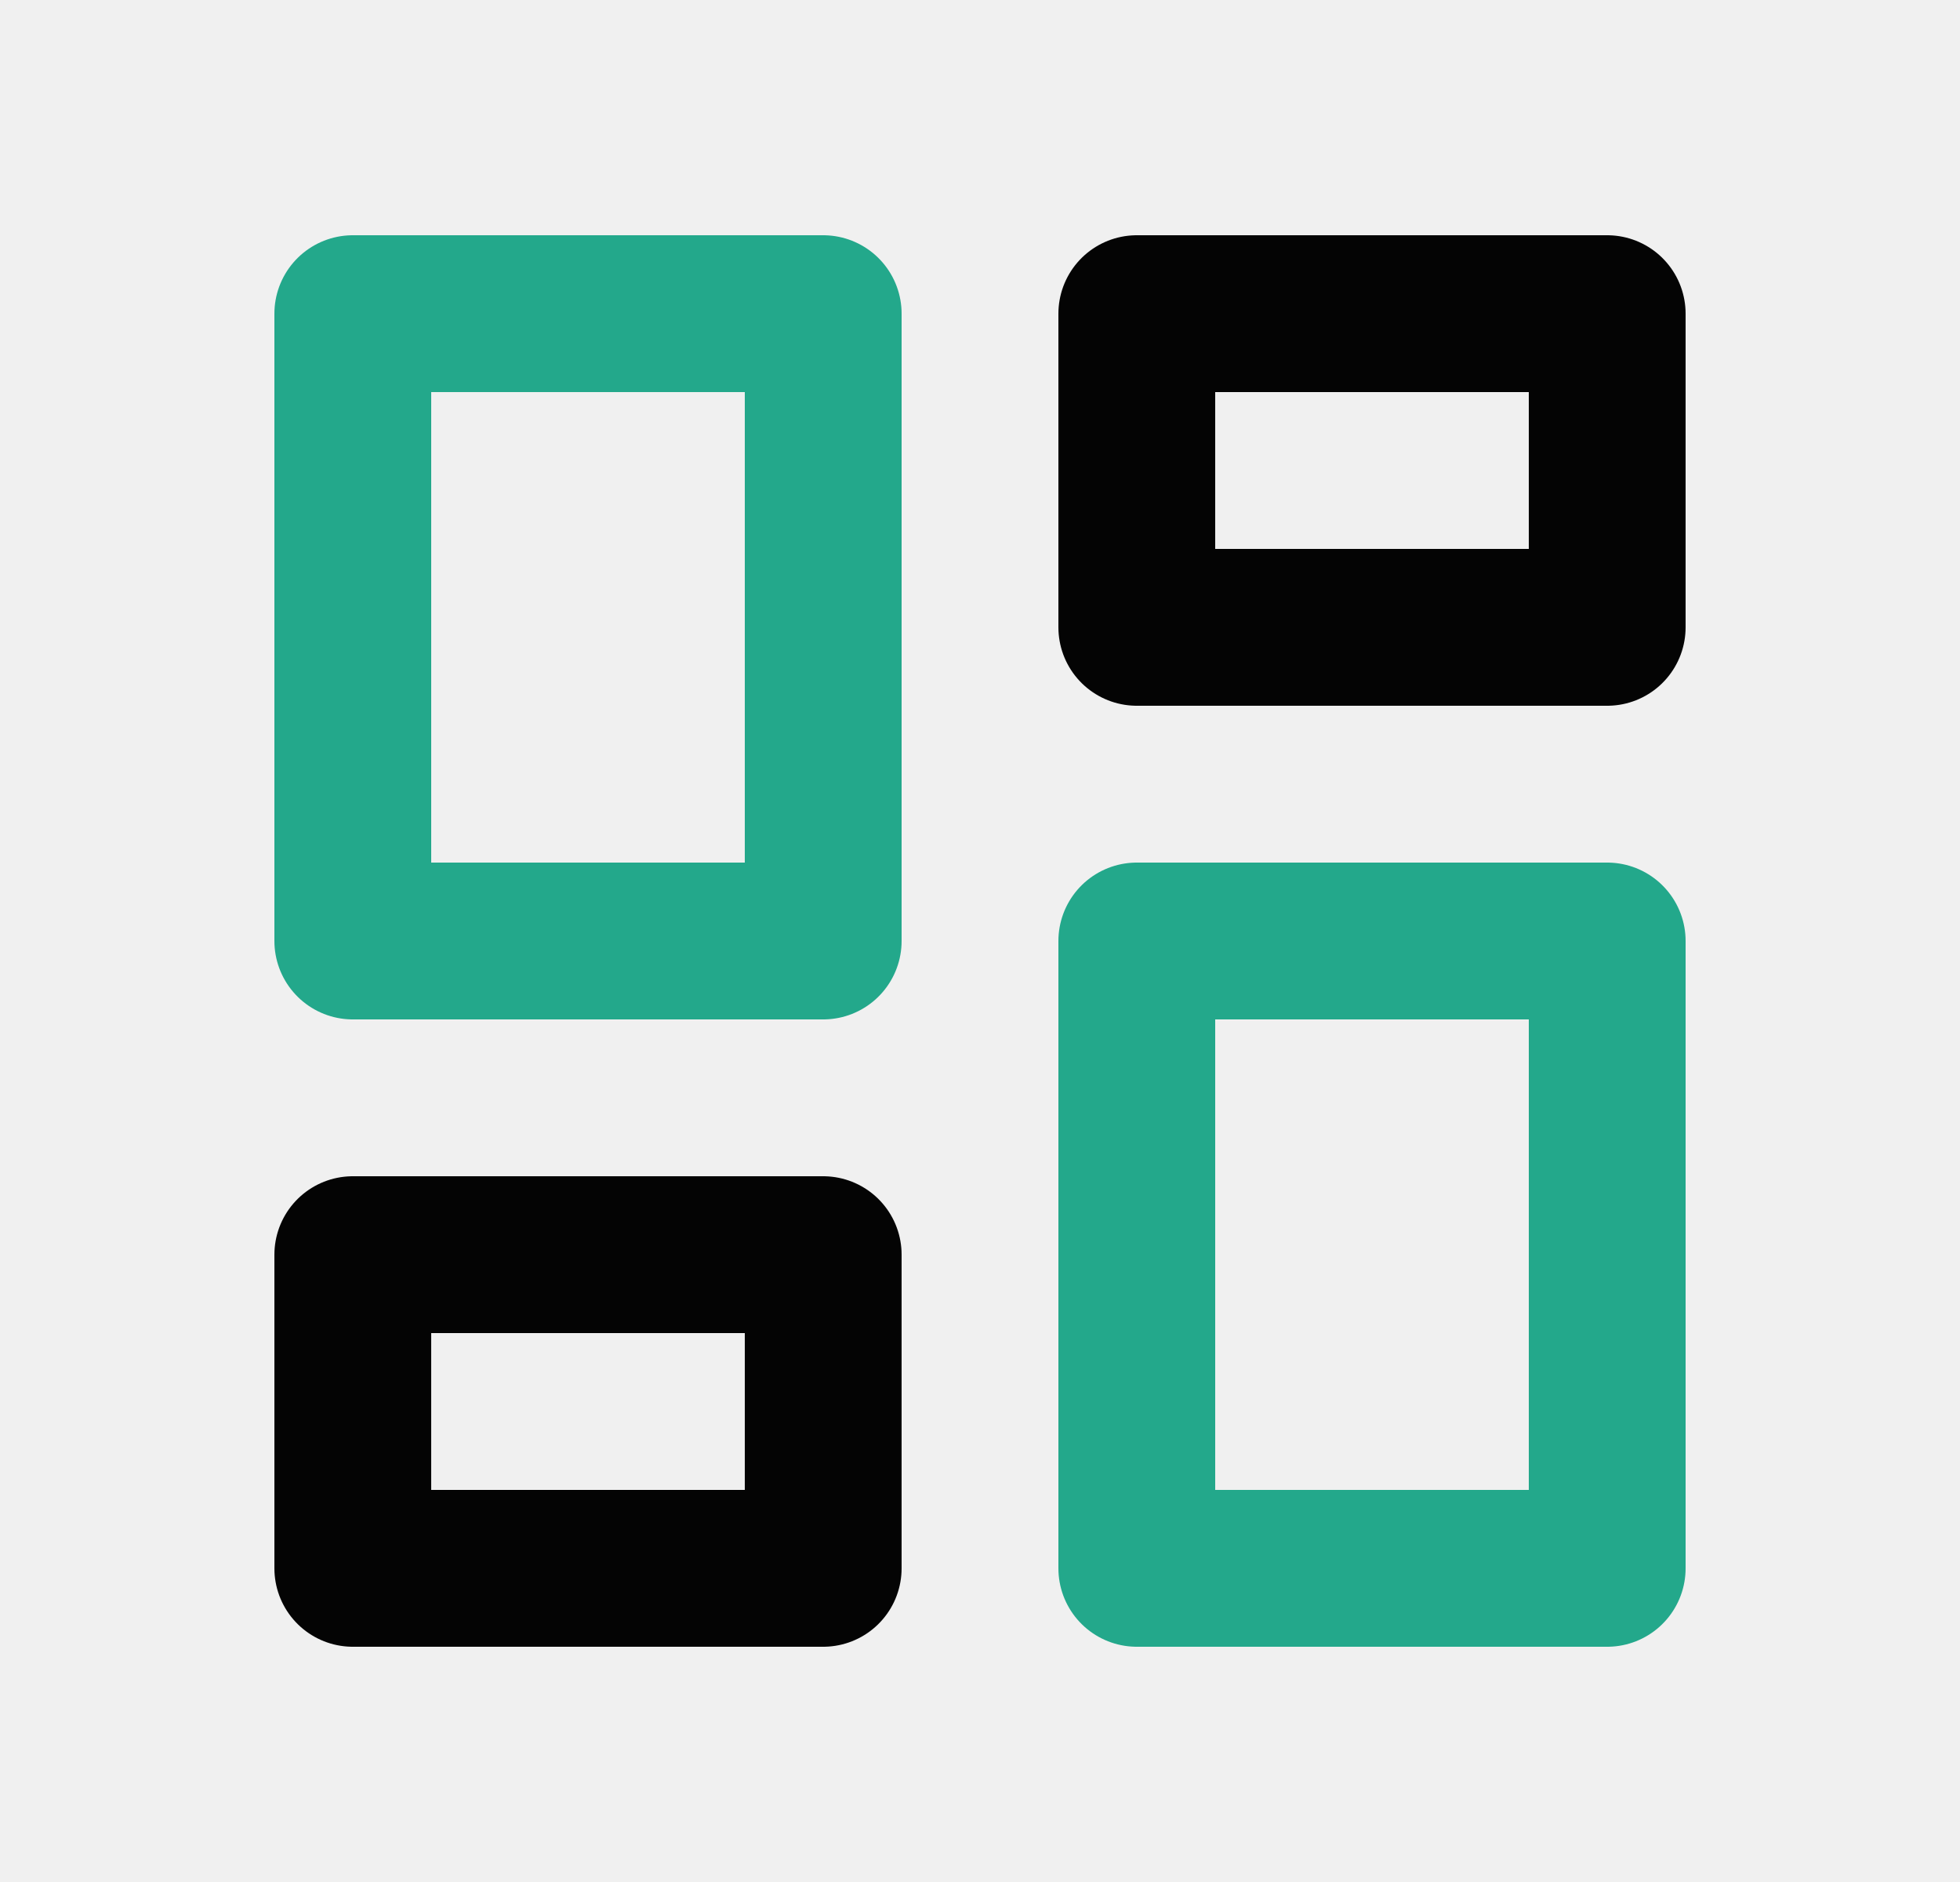
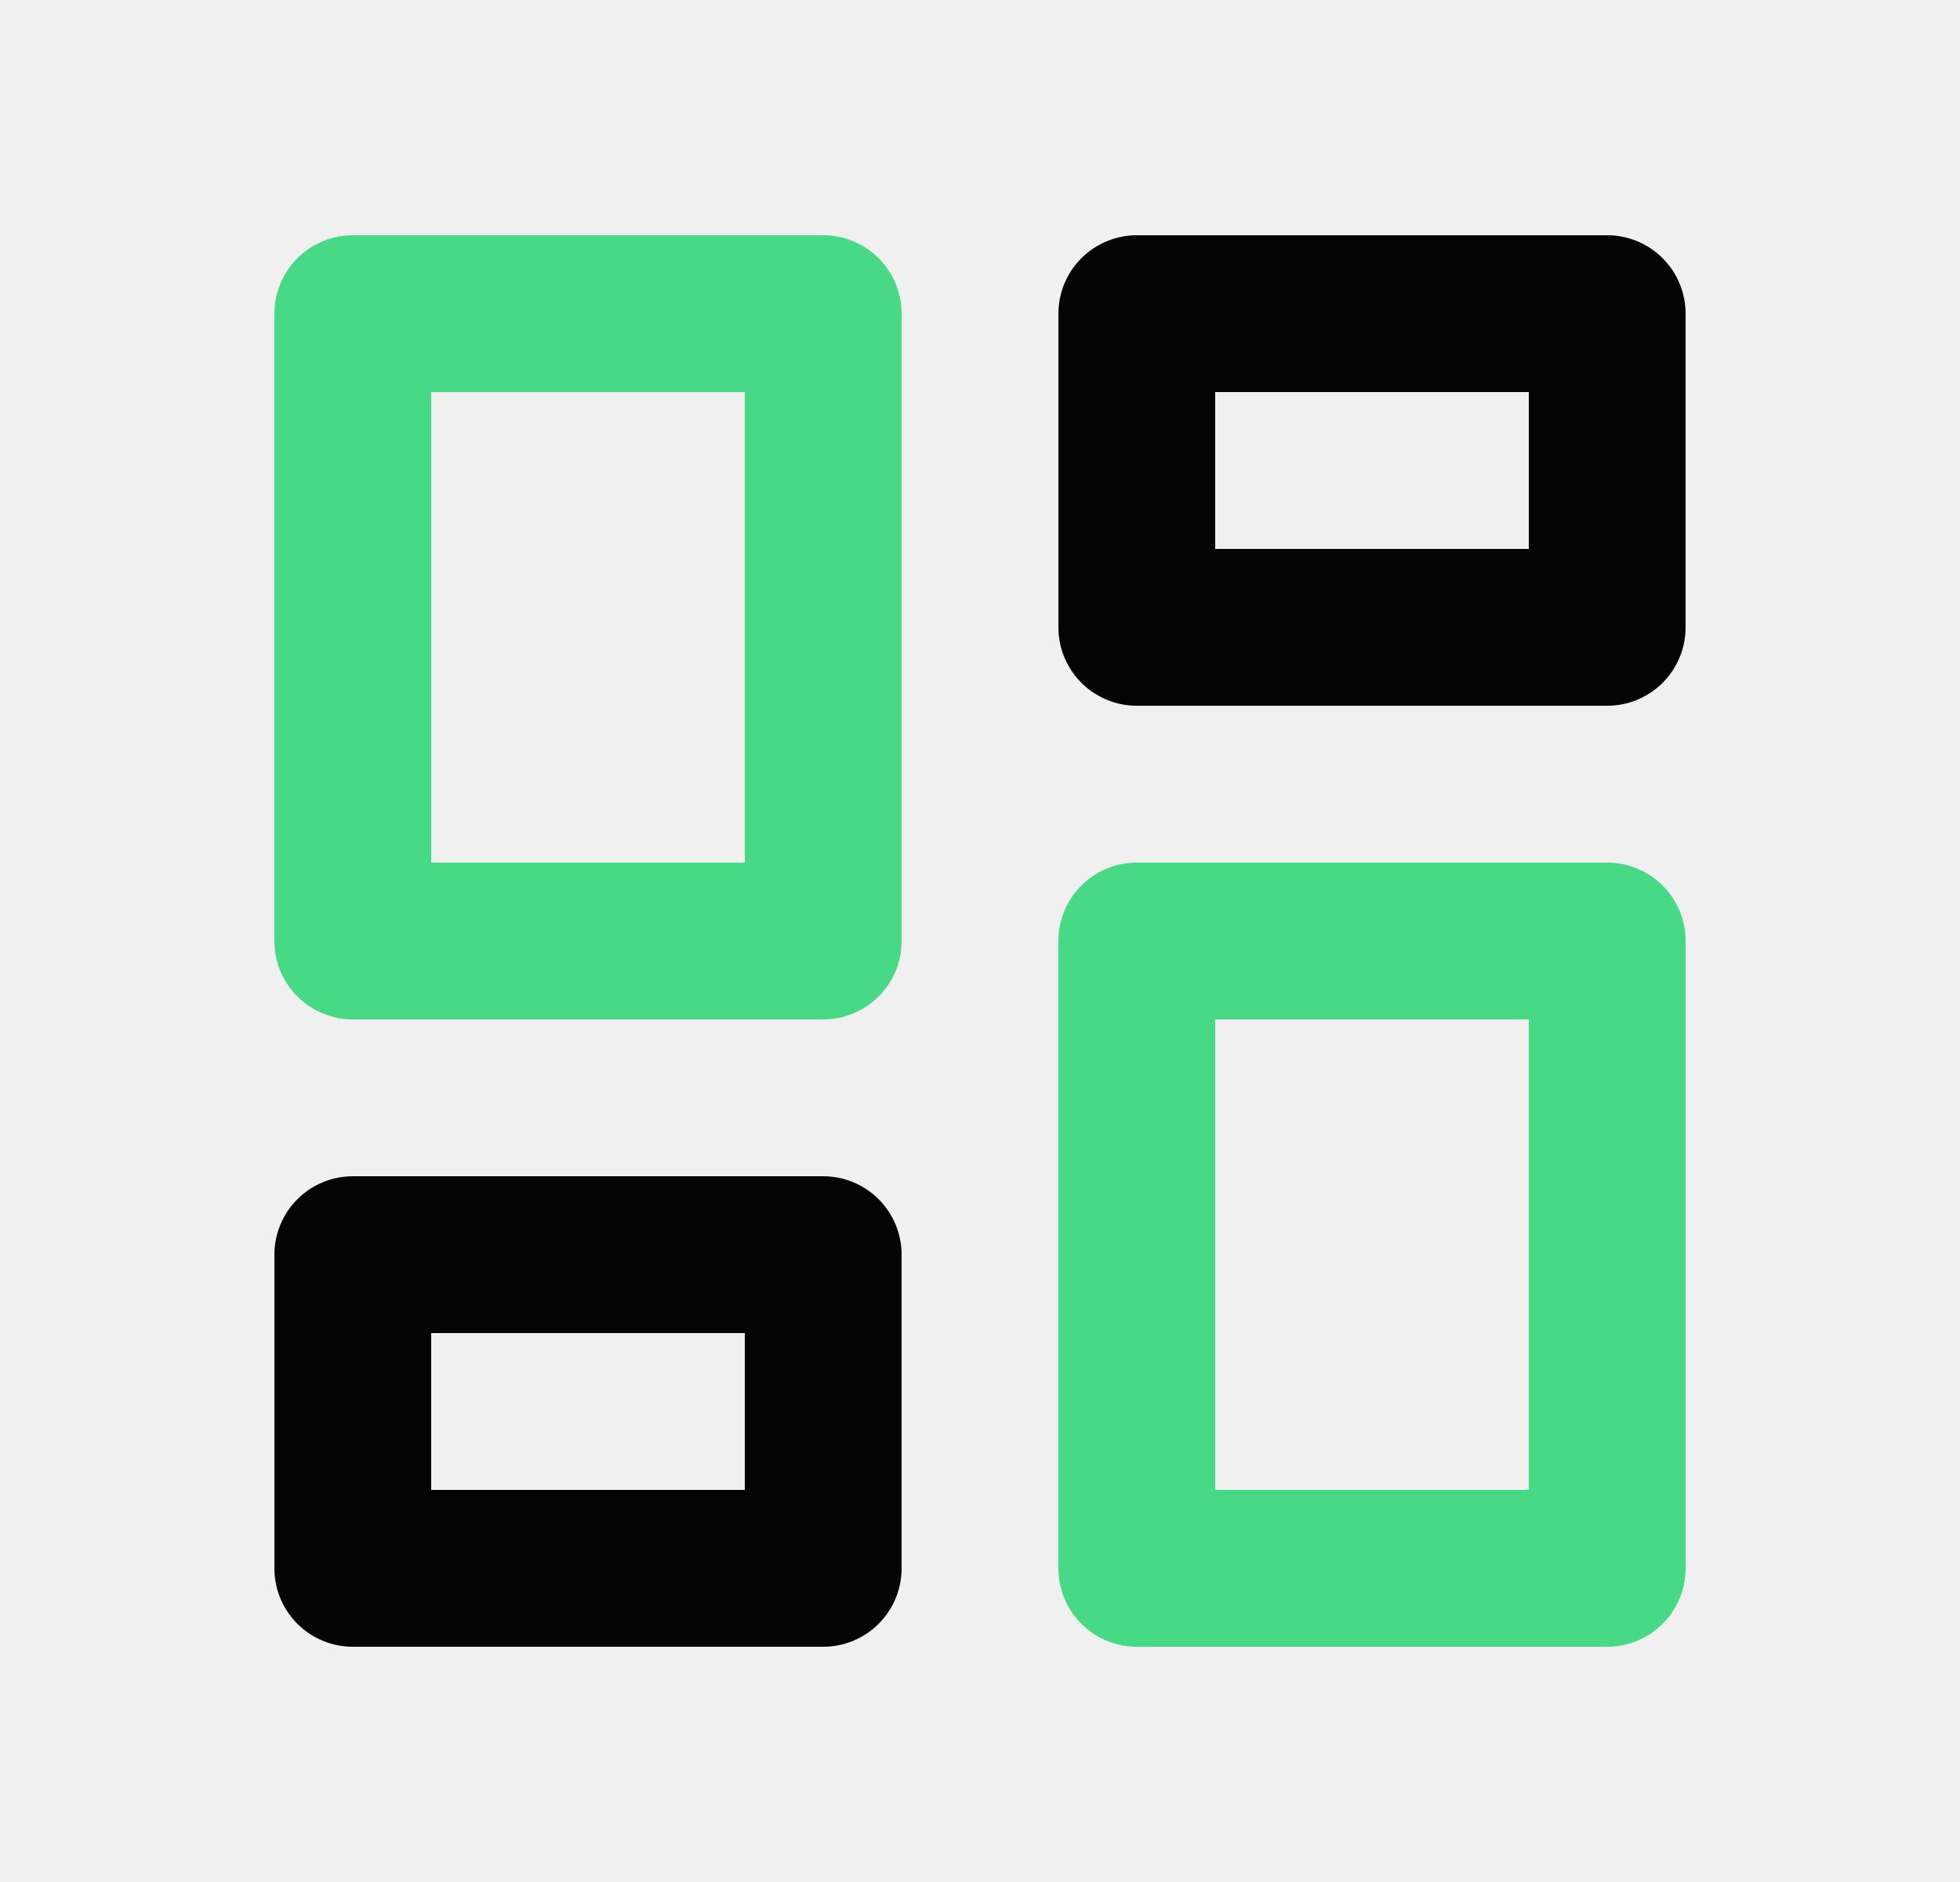
<svg xmlns="http://www.w3.org/2000/svg" width="25" height="24" viewBox="0 0 25 24" fill="none">
  <g clip-path="url(#clip0_321_10314)">
-     <path d="M4.5 4H10.5V12H4.5V4Z" stroke="#23A88B" stroke-width="2" stroke-linecap="round" stroke-linejoin="round" />
+     <path d="M4.5 4H10.5V12H4.5V4Z" stroke="#47d985" stroke-width="2" stroke-linecap="round" stroke-linejoin="round" />
    <path d="M4.5 16H10.5V20H4.5V16Z" stroke="#040404" stroke-width="2" stroke-linecap="round" stroke-linejoin="round" />
-     <path d="M14.5 12H20.5V20H14.5V12Z" stroke="#23A88B" stroke-width="2" stroke-linecap="round" stroke-linejoin="round" />
+     <path d="M14.5 12H20.5V20H14.5V12Z" stroke="#47d985" stroke-width="2" stroke-linecap="round" stroke-linejoin="round" />
    <path d="M14.5 4H20.5V8H14.5V4Z" stroke="#040404" stroke-width="2" stroke-linecap="round" stroke-linejoin="round" />
  </g>
  <defs>
    <clipPath id="clip0_321_10314">
      <rect width="24" height="24" fill="white" transform="translate(0.5)" />
    </clipPath>
  </defs>
</svg>
